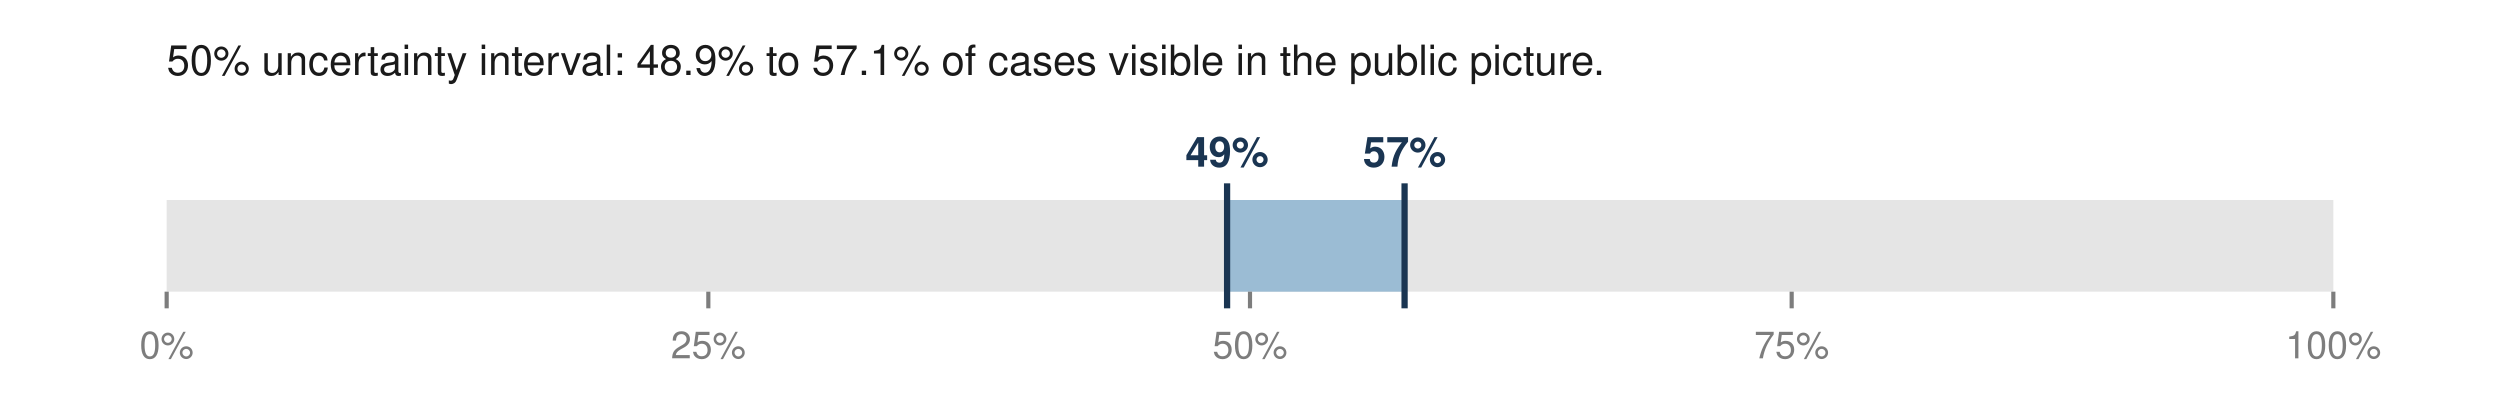
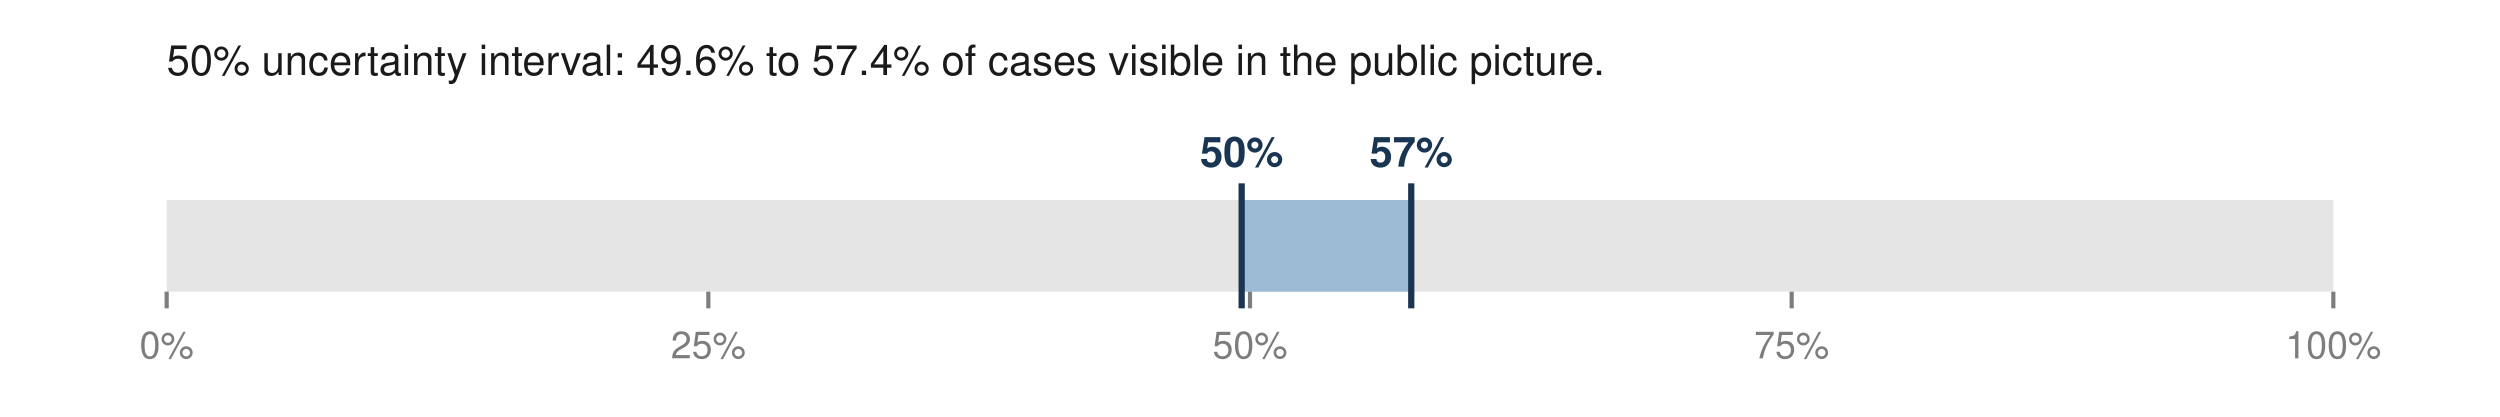
<svg xmlns="http://www.w3.org/2000/svg" viewBox="0 0 600 100" width="600" height="100" role="img" aria-labelledby="t">
-   <text x="40.0" y="18.0" font-family="Helvetica,Arial,sans-serif" font-size="10" fill="#1a1a1a" font-weight="normal" text-anchor="start">50% uncertainty interval: 48.9% to 57.1% of cases visible in the public picture.</text>
+   <text x="40.0" y="18.0" font-family="Helvetica,Arial,sans-serif" font-size="10" fill="#1a1a1a" font-weight="normal" text-anchor="start">50% uncertainty interval: 49.6% to 57.4% of cases visible in the public picture.</text>
  <rect x="40.0" y="48.0" width="520.0" height="22.0" fill="#e5e5e5" />
-   <rect x="294.5" y="48.0" width="42.6" height="22.0" fill="#9bbcd4" />
-   <line x1="294.5" y1="44.0" x2="294.5" y2="74.0" stroke="#1a3552" stroke-width="1.5" />
-   <line x1="337.1" y1="44.0" x2="337.1" y2="74.0" stroke="#1a3552" stroke-width="1.5" />
-   <text x="294.5" y="40.0" font-family="Helvetica,Arial,sans-serif" font-size="10" fill="#1a3552" font-weight="bold" text-anchor="middle">49%</text>
-   <text x="337.1" y="40.0" font-family="Helvetica,Arial,sans-serif" font-size="10" fill="#1a3552" font-weight="bold" text-anchor="middle">57%</text>
+   <rect x="298.0" y="48.0" width="40.7" height="22.0" fill="#9bbcd4" />
+   <line x1="298.0" y1="44.0" x2="298.0" y2="74.0" stroke="#1a3552" stroke-width="1.5" />
+   <line x1="338.7" y1="44.0" x2="338.7" y2="74.0" stroke="#1a3552" stroke-width="1.5" />
+   <text x="298.0" y="40.0" font-family="Helvetica,Arial,sans-serif" font-size="10" fill="#1a3552" font-weight="bold" text-anchor="middle">50%</text>
+   <text x="338.7" y="40.0" font-family="Helvetica,Arial,sans-serif" font-size="10" fill="#1a3552" font-weight="bold" text-anchor="middle">57%</text>
  <line x1="40.0" y1="70.0" x2="40.0" y2="74.0" stroke="#7d7d7d" stroke-width="1" />
  <text x="40.0" y="86.0" font-family="Helvetica,Arial,sans-serif" font-size="9" fill="#7d7d7d" font-weight="normal" text-anchor="middle">0%</text>
  <line x1="170.0" y1="70.0" x2="170.0" y2="74.0" stroke="#7d7d7d" stroke-width="1" />
  <text x="170.0" y="86.0" font-family="Helvetica,Arial,sans-serif" font-size="9" fill="#7d7d7d" font-weight="normal" text-anchor="middle">25%</text>
  <line x1="300.0" y1="70.0" x2="300.0" y2="74.0" stroke="#7d7d7d" stroke-width="1" />
  <text x="300.0" y="86.0" font-family="Helvetica,Arial,sans-serif" font-size="9" fill="#7d7d7d" font-weight="normal" text-anchor="middle">50%</text>
  <line x1="430.0" y1="70.0" x2="430.0" y2="74.0" stroke="#7d7d7d" stroke-width="1" />
  <text x="430.0" y="86.0" font-family="Helvetica,Arial,sans-serif" font-size="9" fill="#7d7d7d" font-weight="normal" text-anchor="middle">75%</text>
  <line x1="560.0" y1="70.0" x2="560.0" y2="74.0" stroke="#7d7d7d" stroke-width="1" />
  <text x="560.0" y="86.0" font-family="Helvetica,Arial,sans-serif" font-size="9" fill="#7d7d7d" font-weight="normal" text-anchor="middle">100%</text>
</svg>
